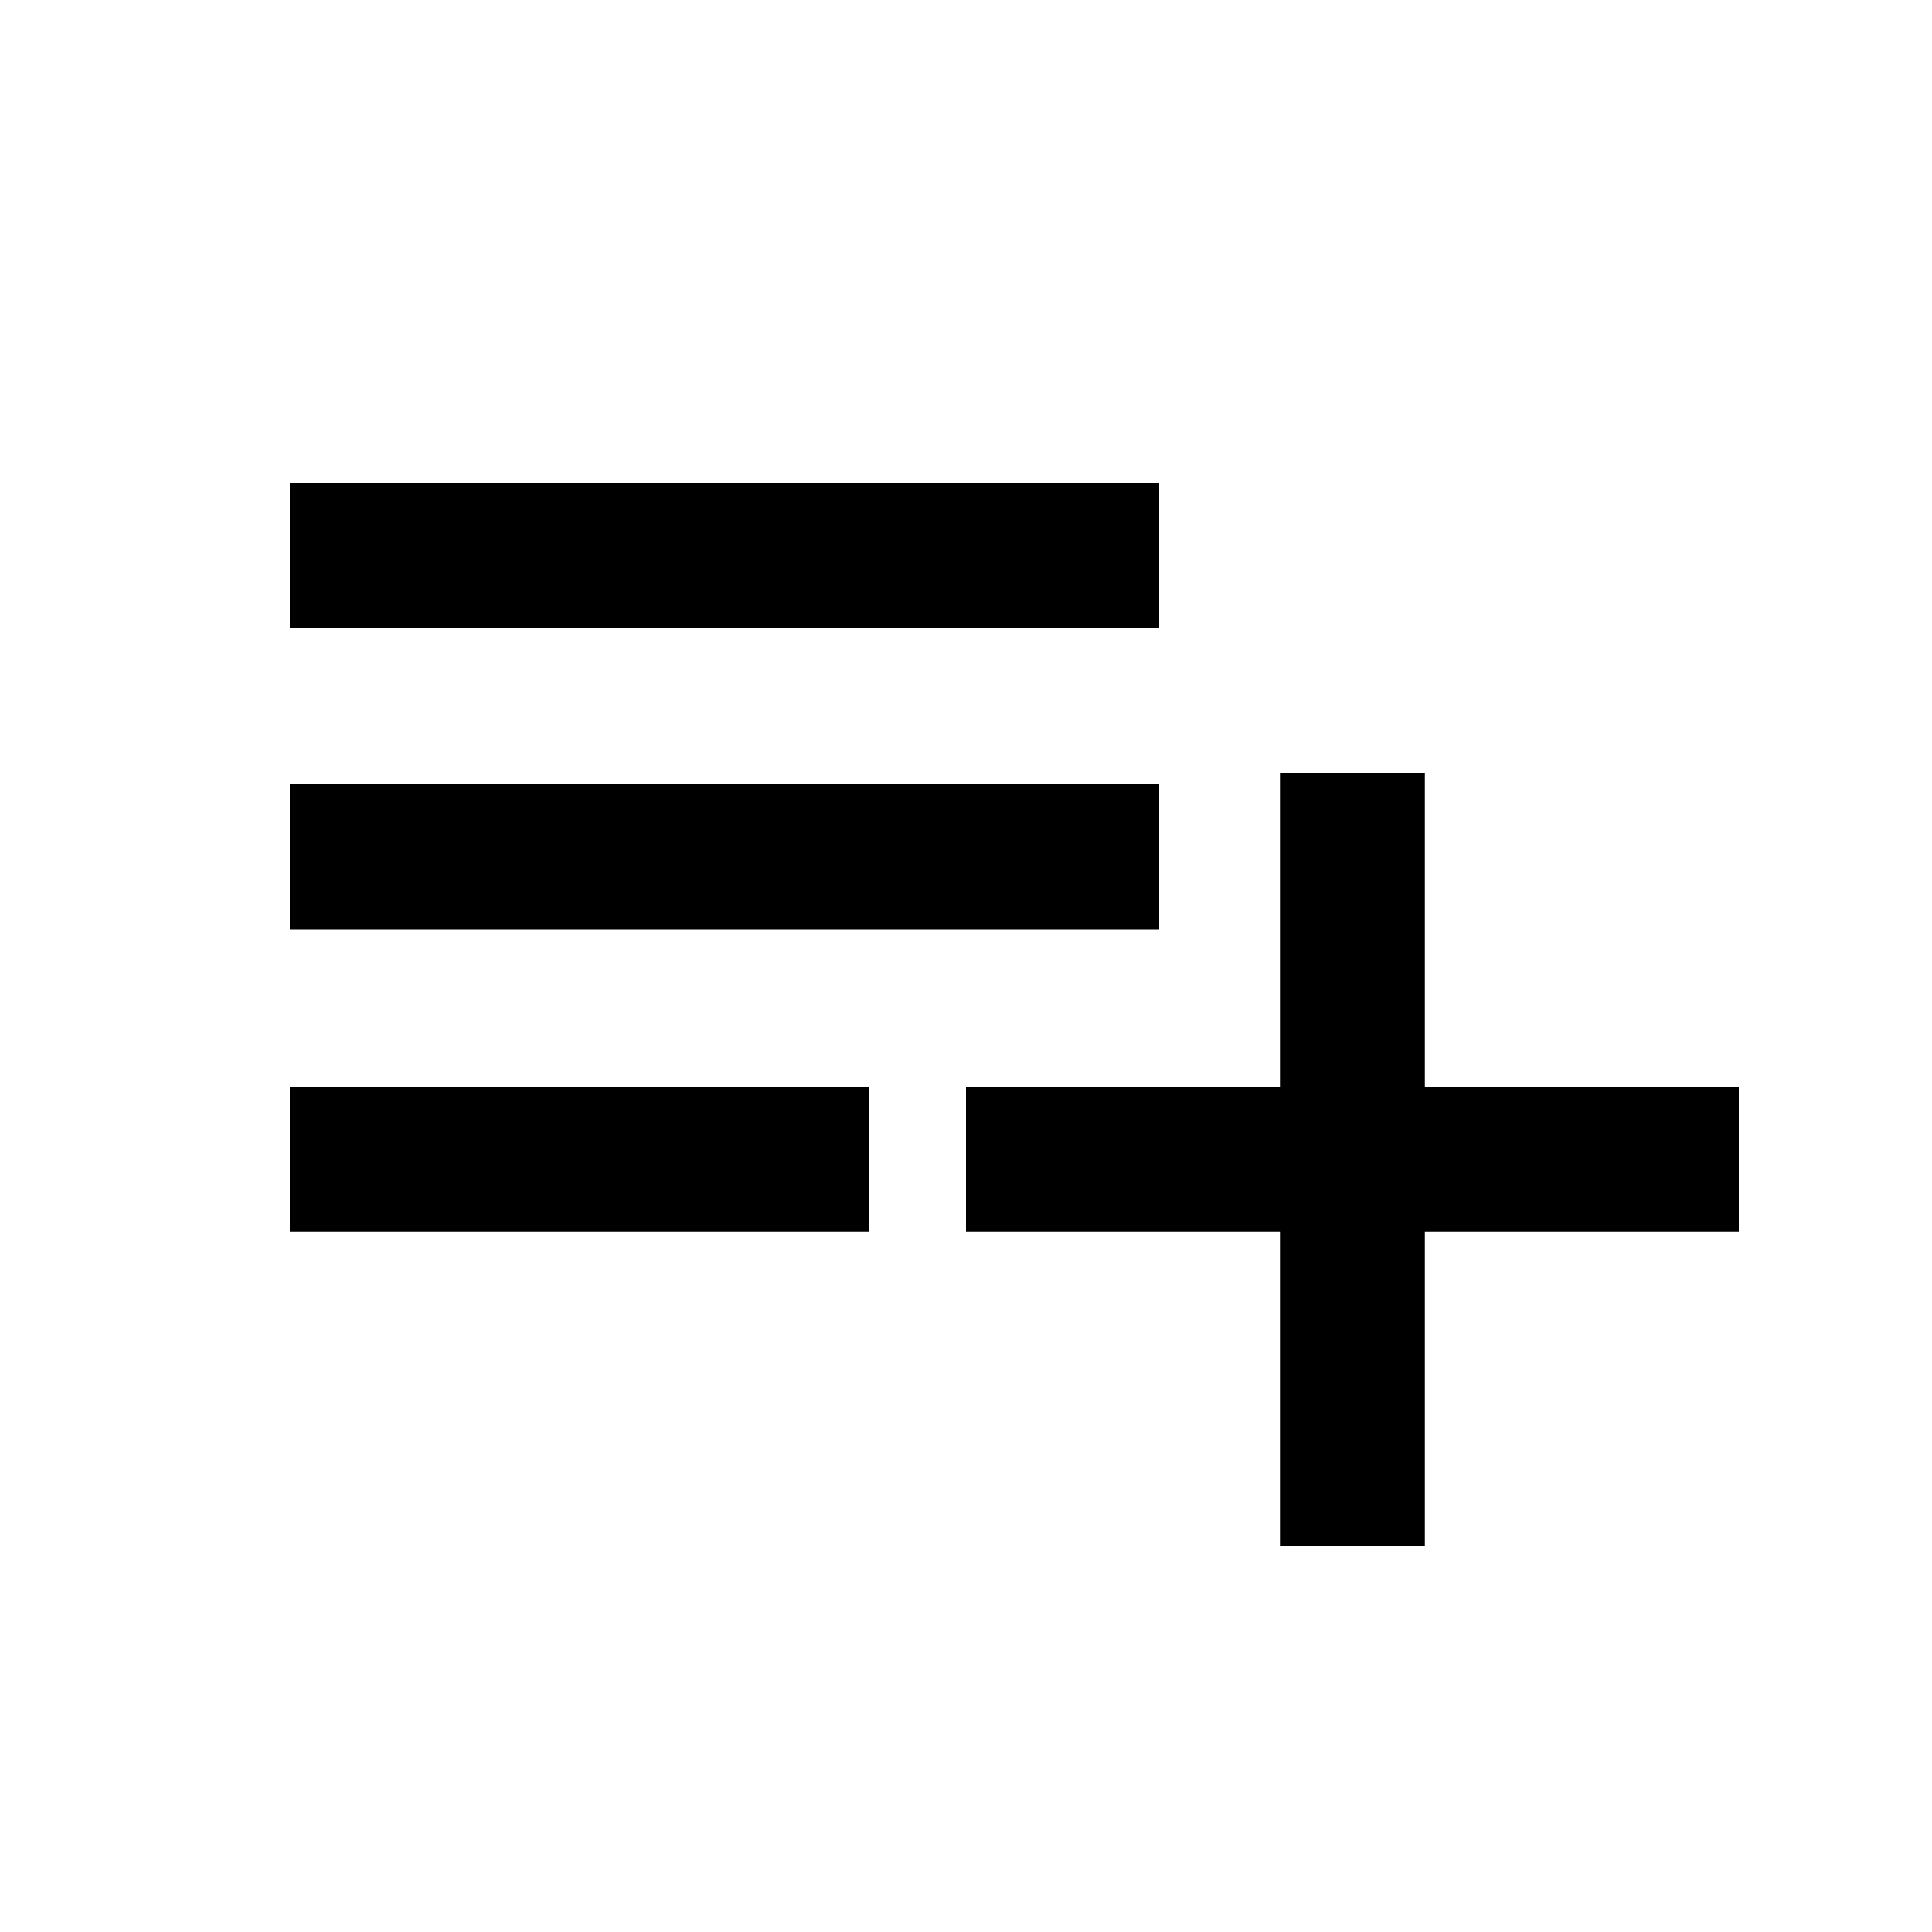
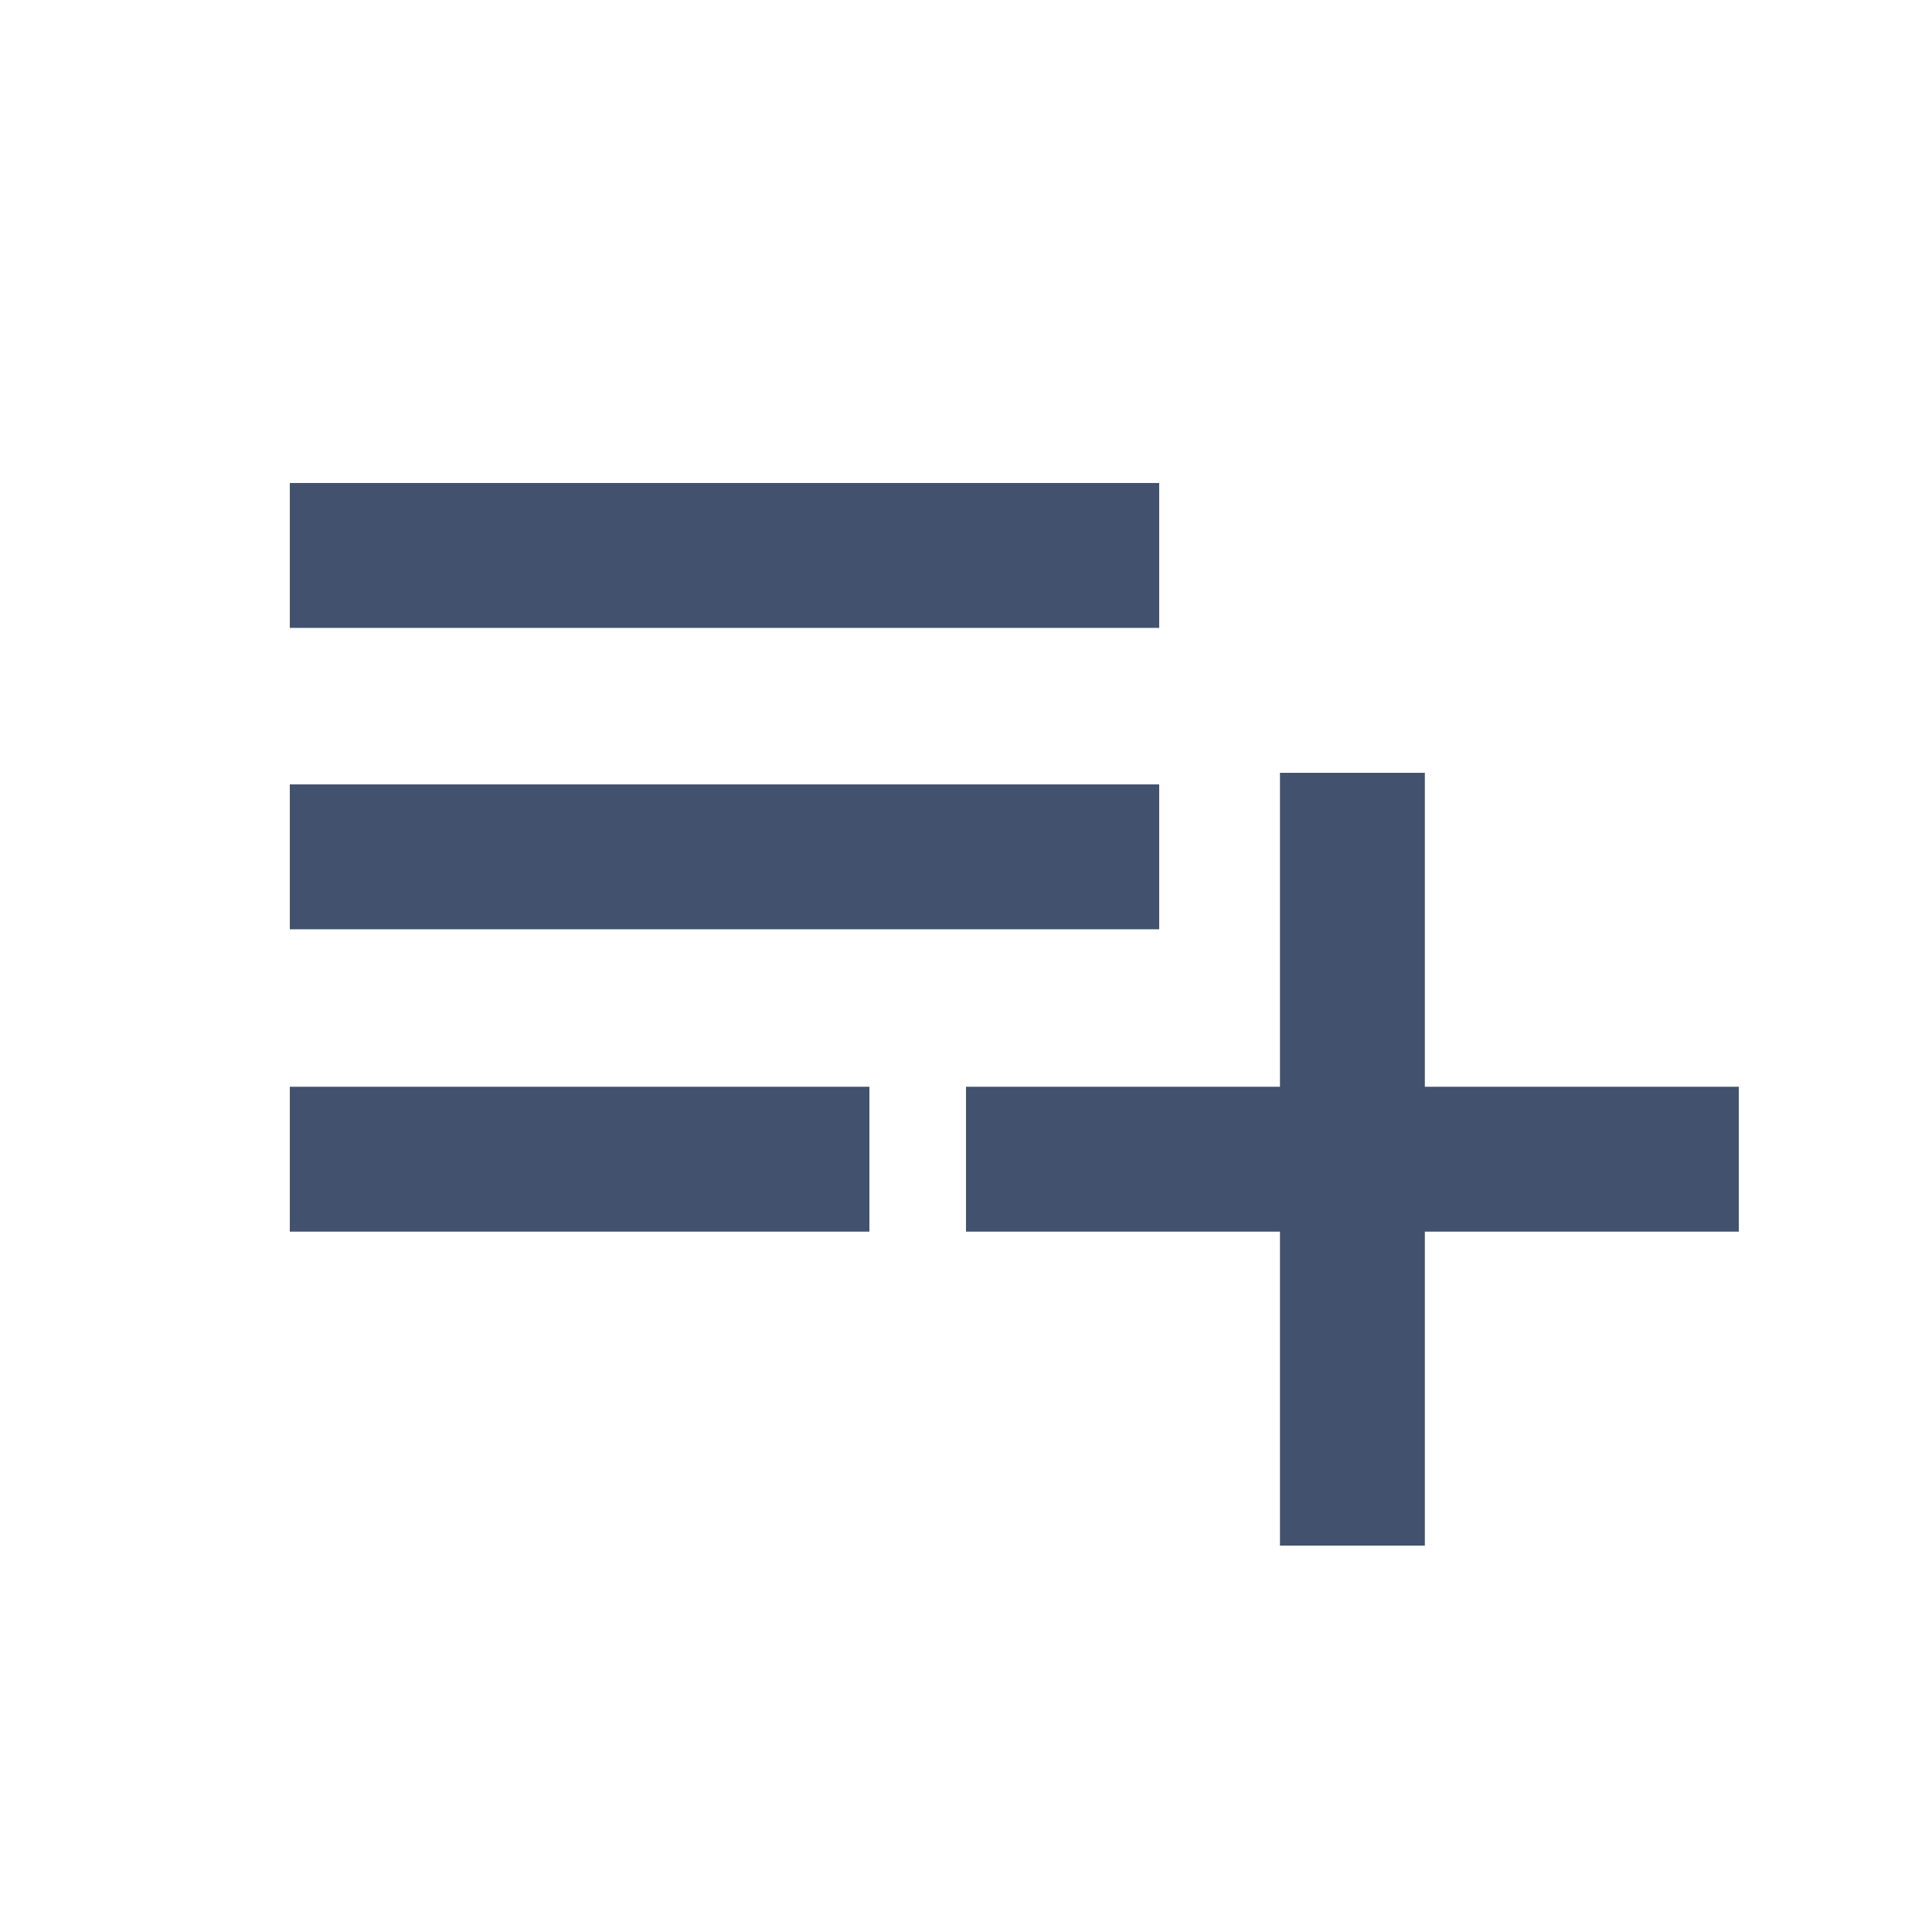
- <svg xmlns="http://www.w3.org/2000/svg" enable-background="new 0 0 20 20" height="36px" viewBox="0 0 20 20" width="36px" fill="#000000">
+ <svg xmlns="http://www.w3.org/2000/svg" enable-background="new 0 0 20 20" height="36px" viewBox="0 0 20 20" width="36px" fill="#42526E">
  <g>
    <rect fill="none" height="20" width="20" />
  </g>
  <g>
    <g>
      <rect height="1.5" width="9" x="3" y="5" />
      <rect height="1.5" width="6" x="3" y="11.25" />
      <rect height="1.5" width="9" x="3" y="8.12" />
      <polygon points="14.75,11.25 14.75,8 13.25,8 13.25,11.25 10,11.25 10,12.75 13.25,12.75 13.25,16 14.75,16 14.75,12.75 18,12.75 18,11.25" />
    </g>
  </g>
</svg>
